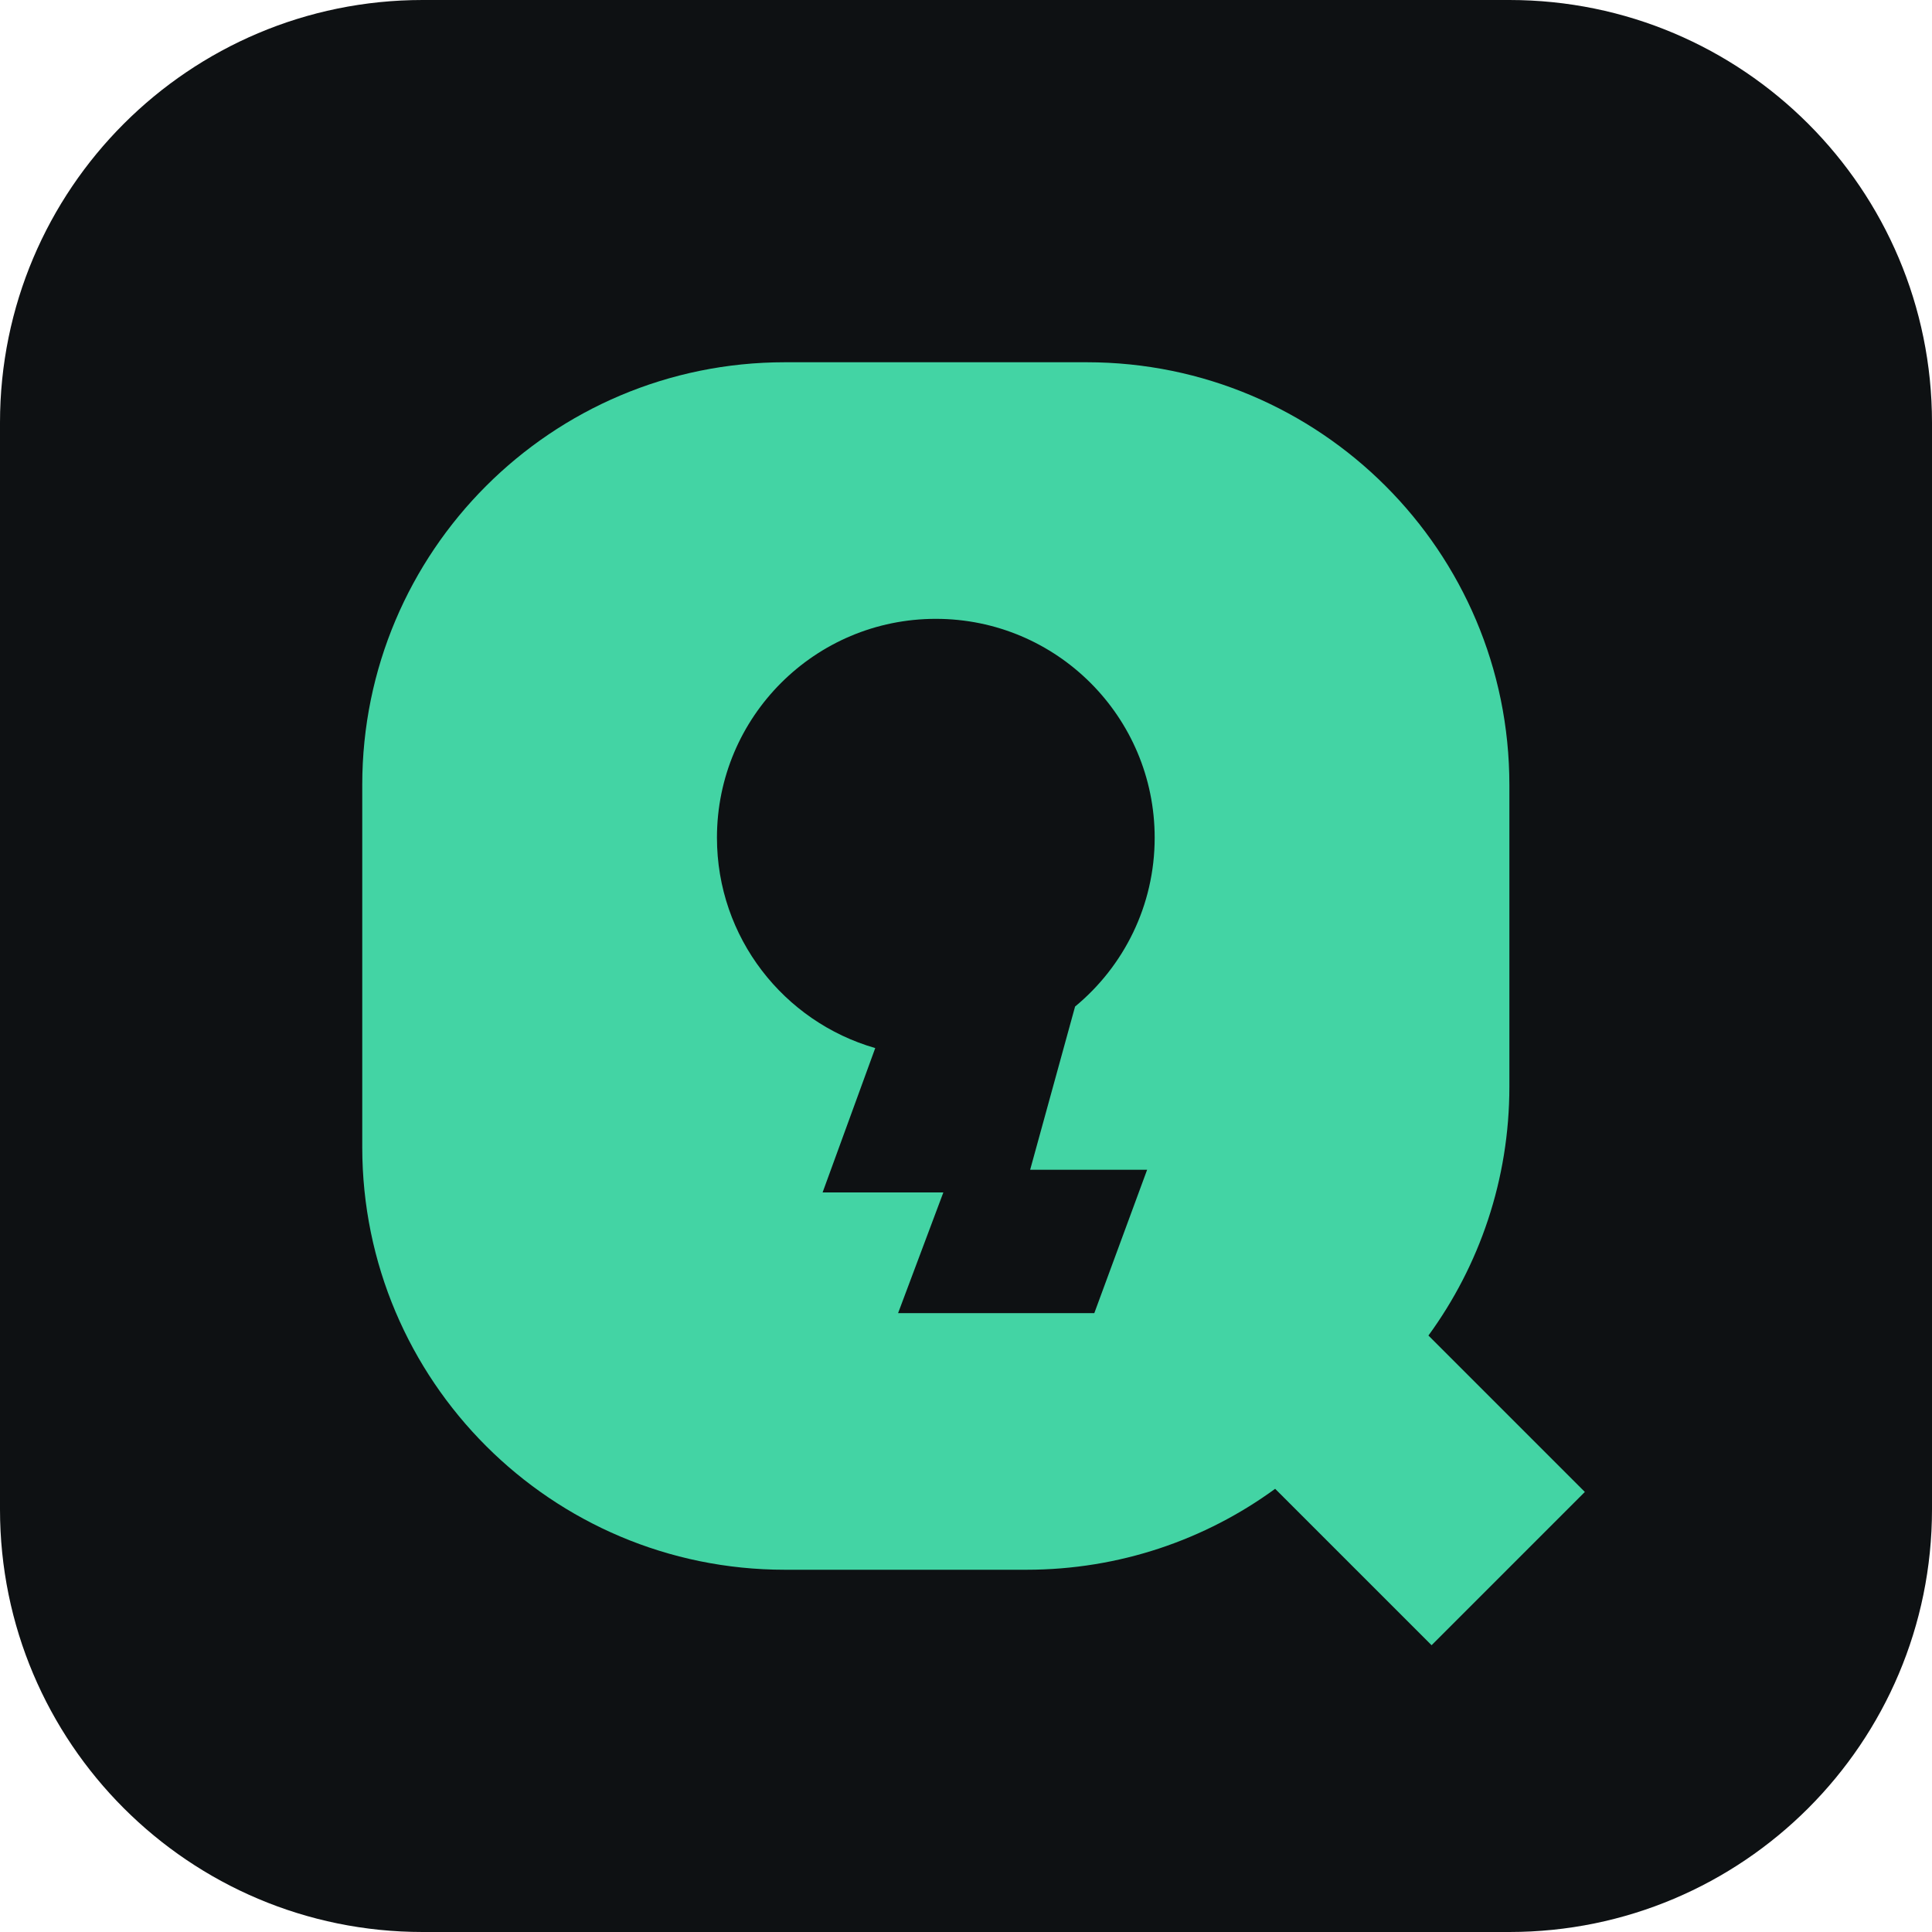
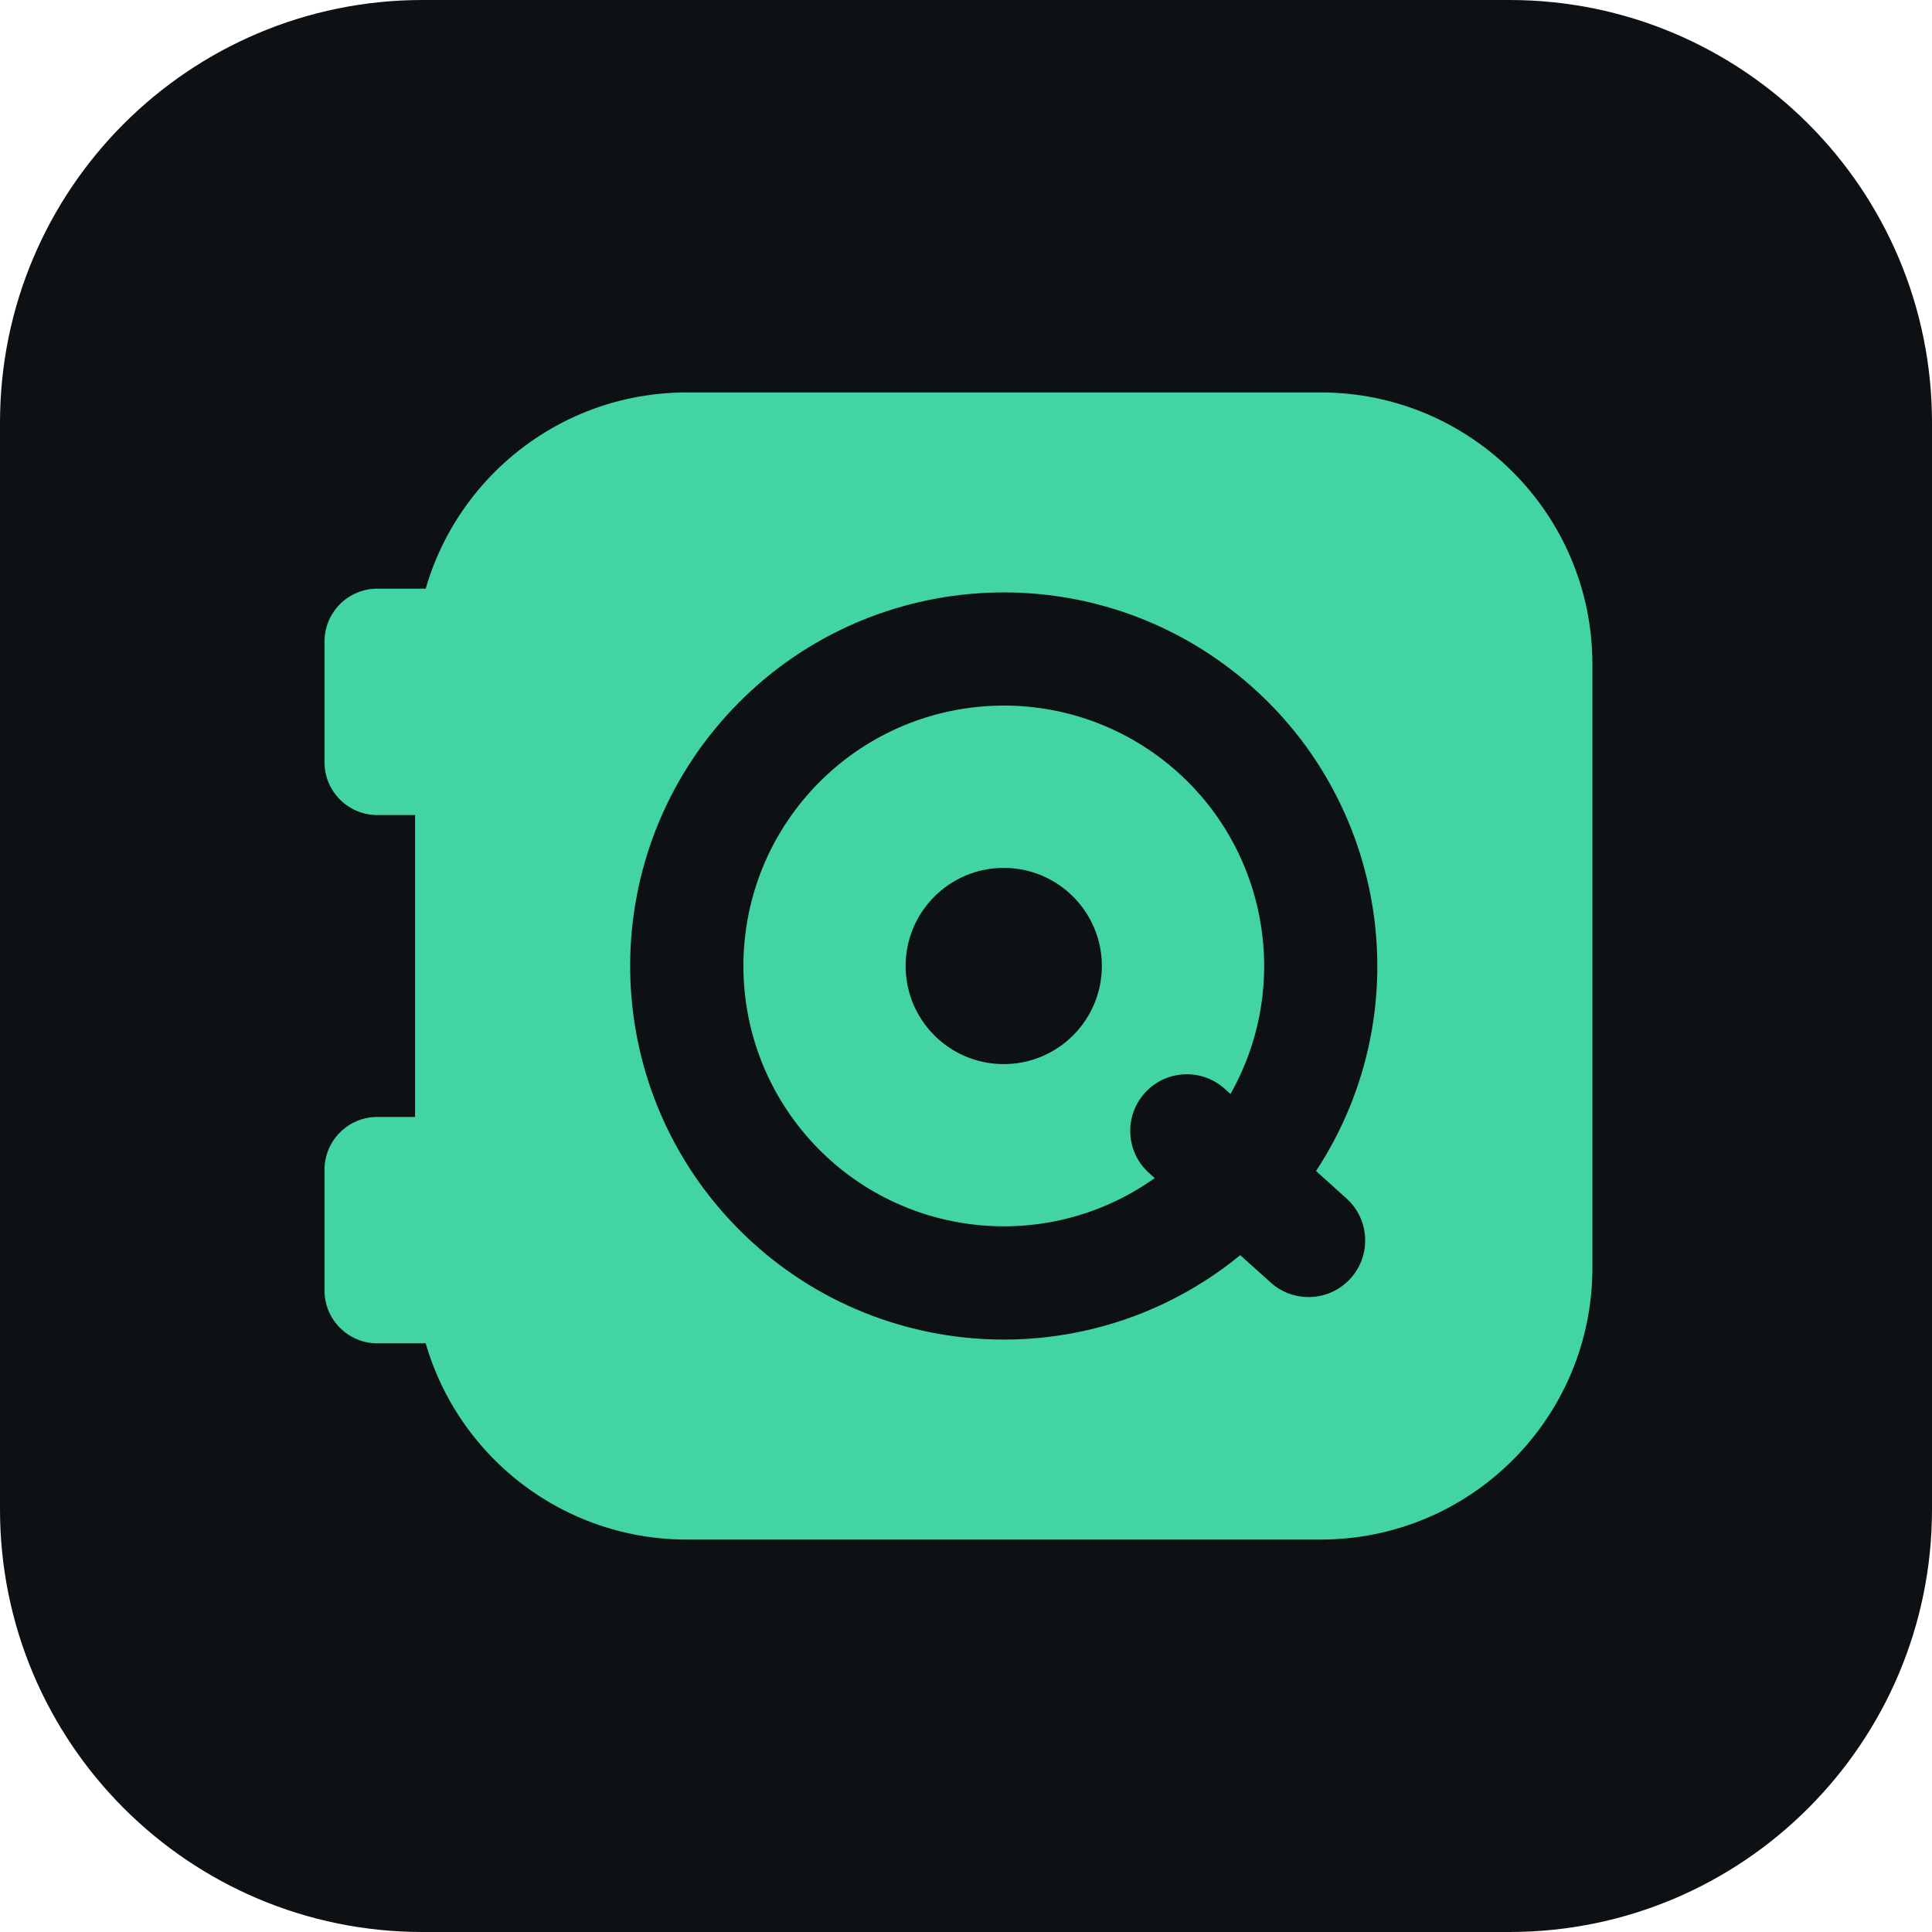
<svg xmlns="http://www.w3.org/2000/svg" width="512" height="512" viewBox="0 0 512 512" fill="none" role="img" aria-labelledby="logo-title logo-desc">
  <rect width="512" height="512" rx="112" fill="#0E1113" />
-   <path fill="#43D4A4" fill-rule="evenodd" d="M208 96H288C349.856 96 400 146.144 400 208V288C400 312.65 392.04 335.44 378.55 353.93L420 395.38L379.38 436L337.93 394.55C319.44 408.04 296.65 416 272 416H208C146.144 416 96 365.856 96 304V208C96 146.144 146.144 96 208 96ZM248 164C215.967 164 190 189.967 190 222C190 248.461 207.723 270.785 231.947 277.751L218 316H250L238 348H290L304 310H273L284.907 266.746C297.79 256.109 306 240.013 306 222C306 189.967 280.033 164 248 164Z" />
+   <path fill="#43D4A4" d="M100 156H112A14 14 0 0 1 126 170V202A14 14 0 0 1 112 216H100A14 14 0 0 1 86 202V170A14 14 0 0 1 100 156ZM100 296H112A14 14 0 0 1 126 310V342A14 14 0 0 1 112 356H100A14 14 0 0 1 86 342V310A14 14 0 0 1 100 296Z" />
+   <path fill="#43D4A4" fill-rule="evenodd" d="M182 104H350A72 72 0 0 1 422 176V336A72 72 0 0 1 350 408H182A72 72 0 0 1 110 336V176A72 72 0 0 1 182 104ZM348.76 310.33L357.04 317.79A15 15 0 0 1 336.97 340.08L328.68 332.63A99 99 0 1 1 348.76 310.33ZM326.09 289.92L324.34 288.35A15 15 0 0 0 304.27 310.64L306.01 312.21A69 69 0 1 1 326.09 289.92ZM240 256a26 26 0 1 0 52 0a26 26 0 1 0 -52 0Z" />
</svg>
